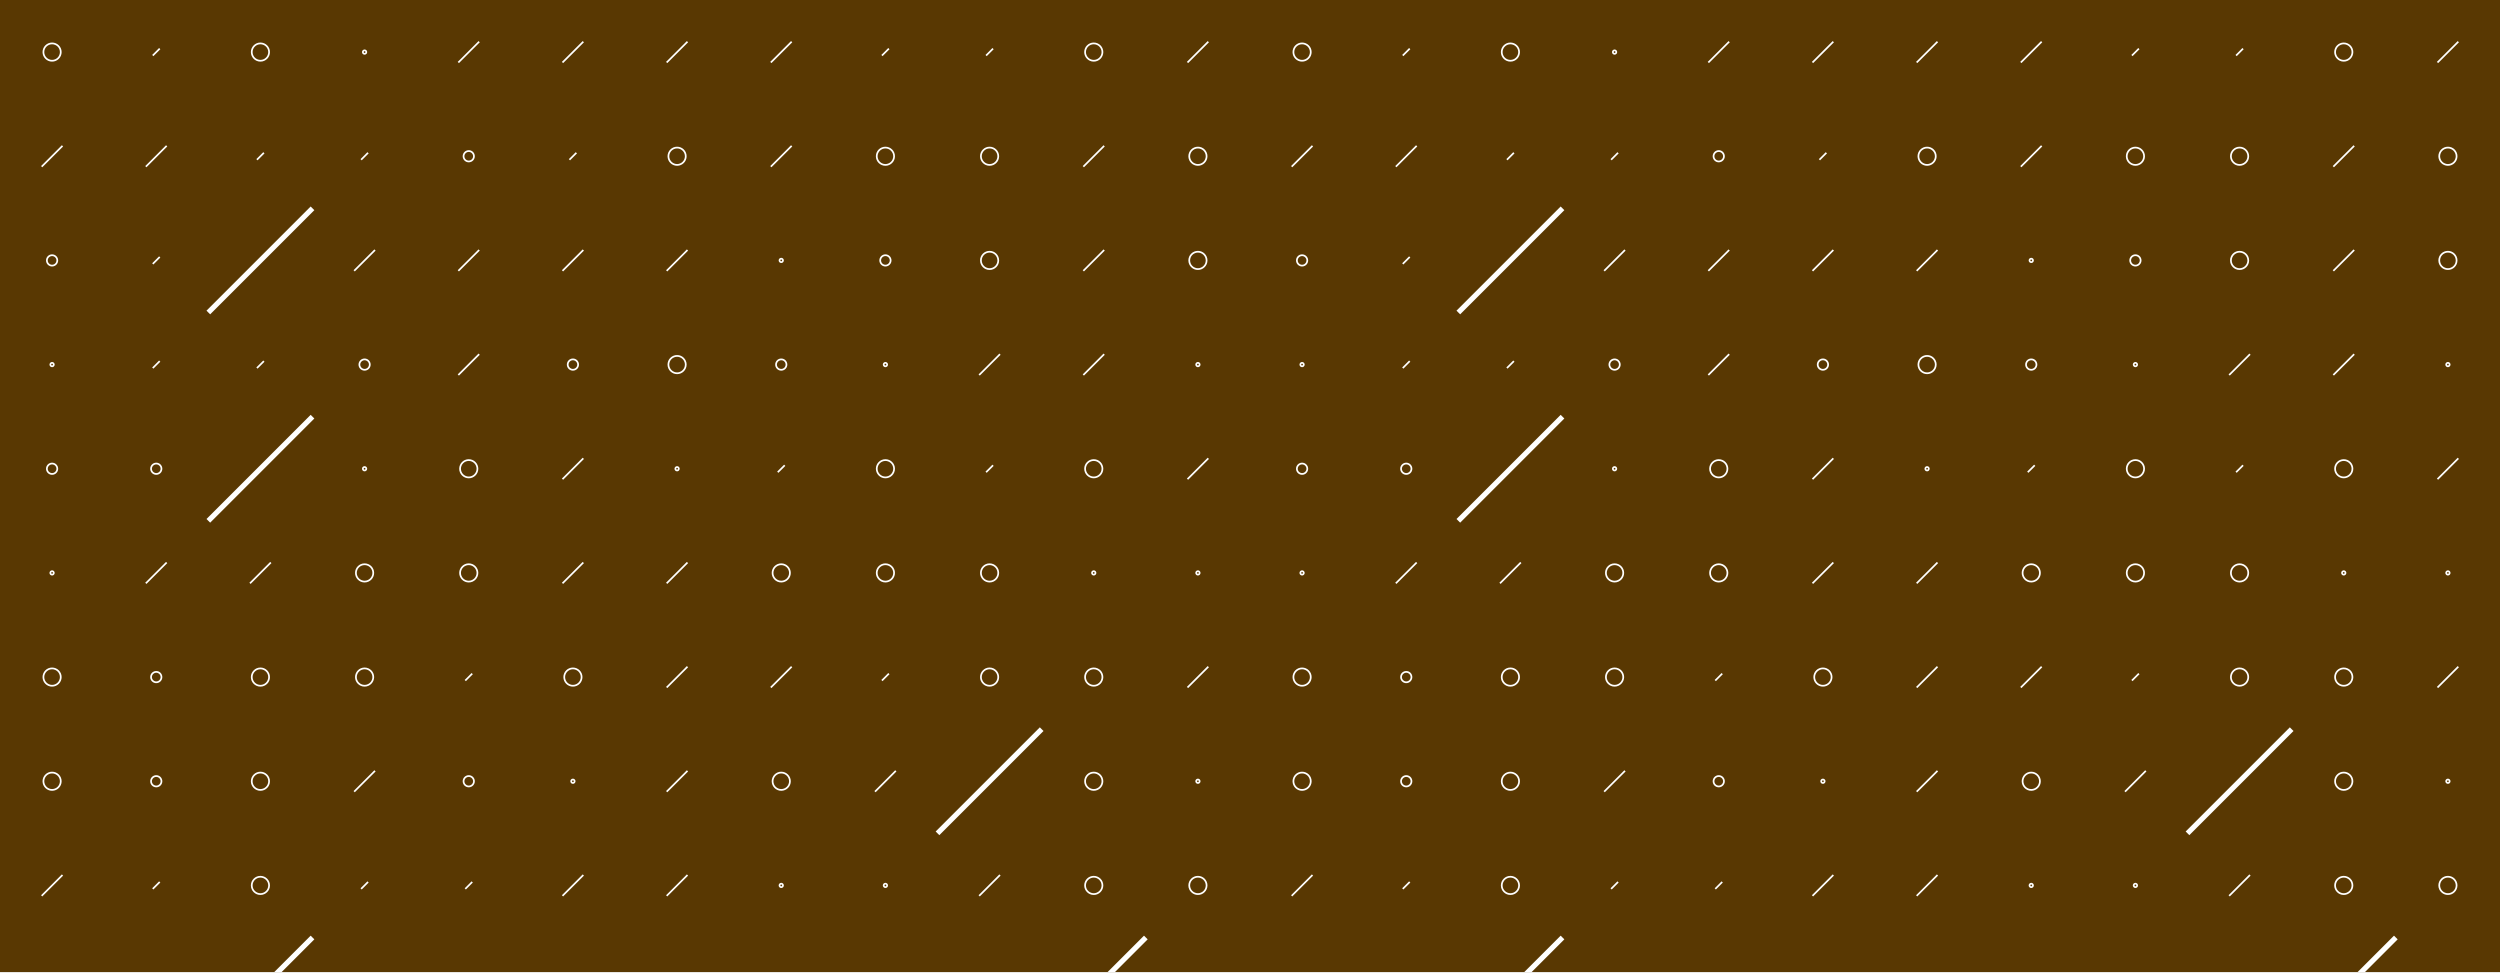
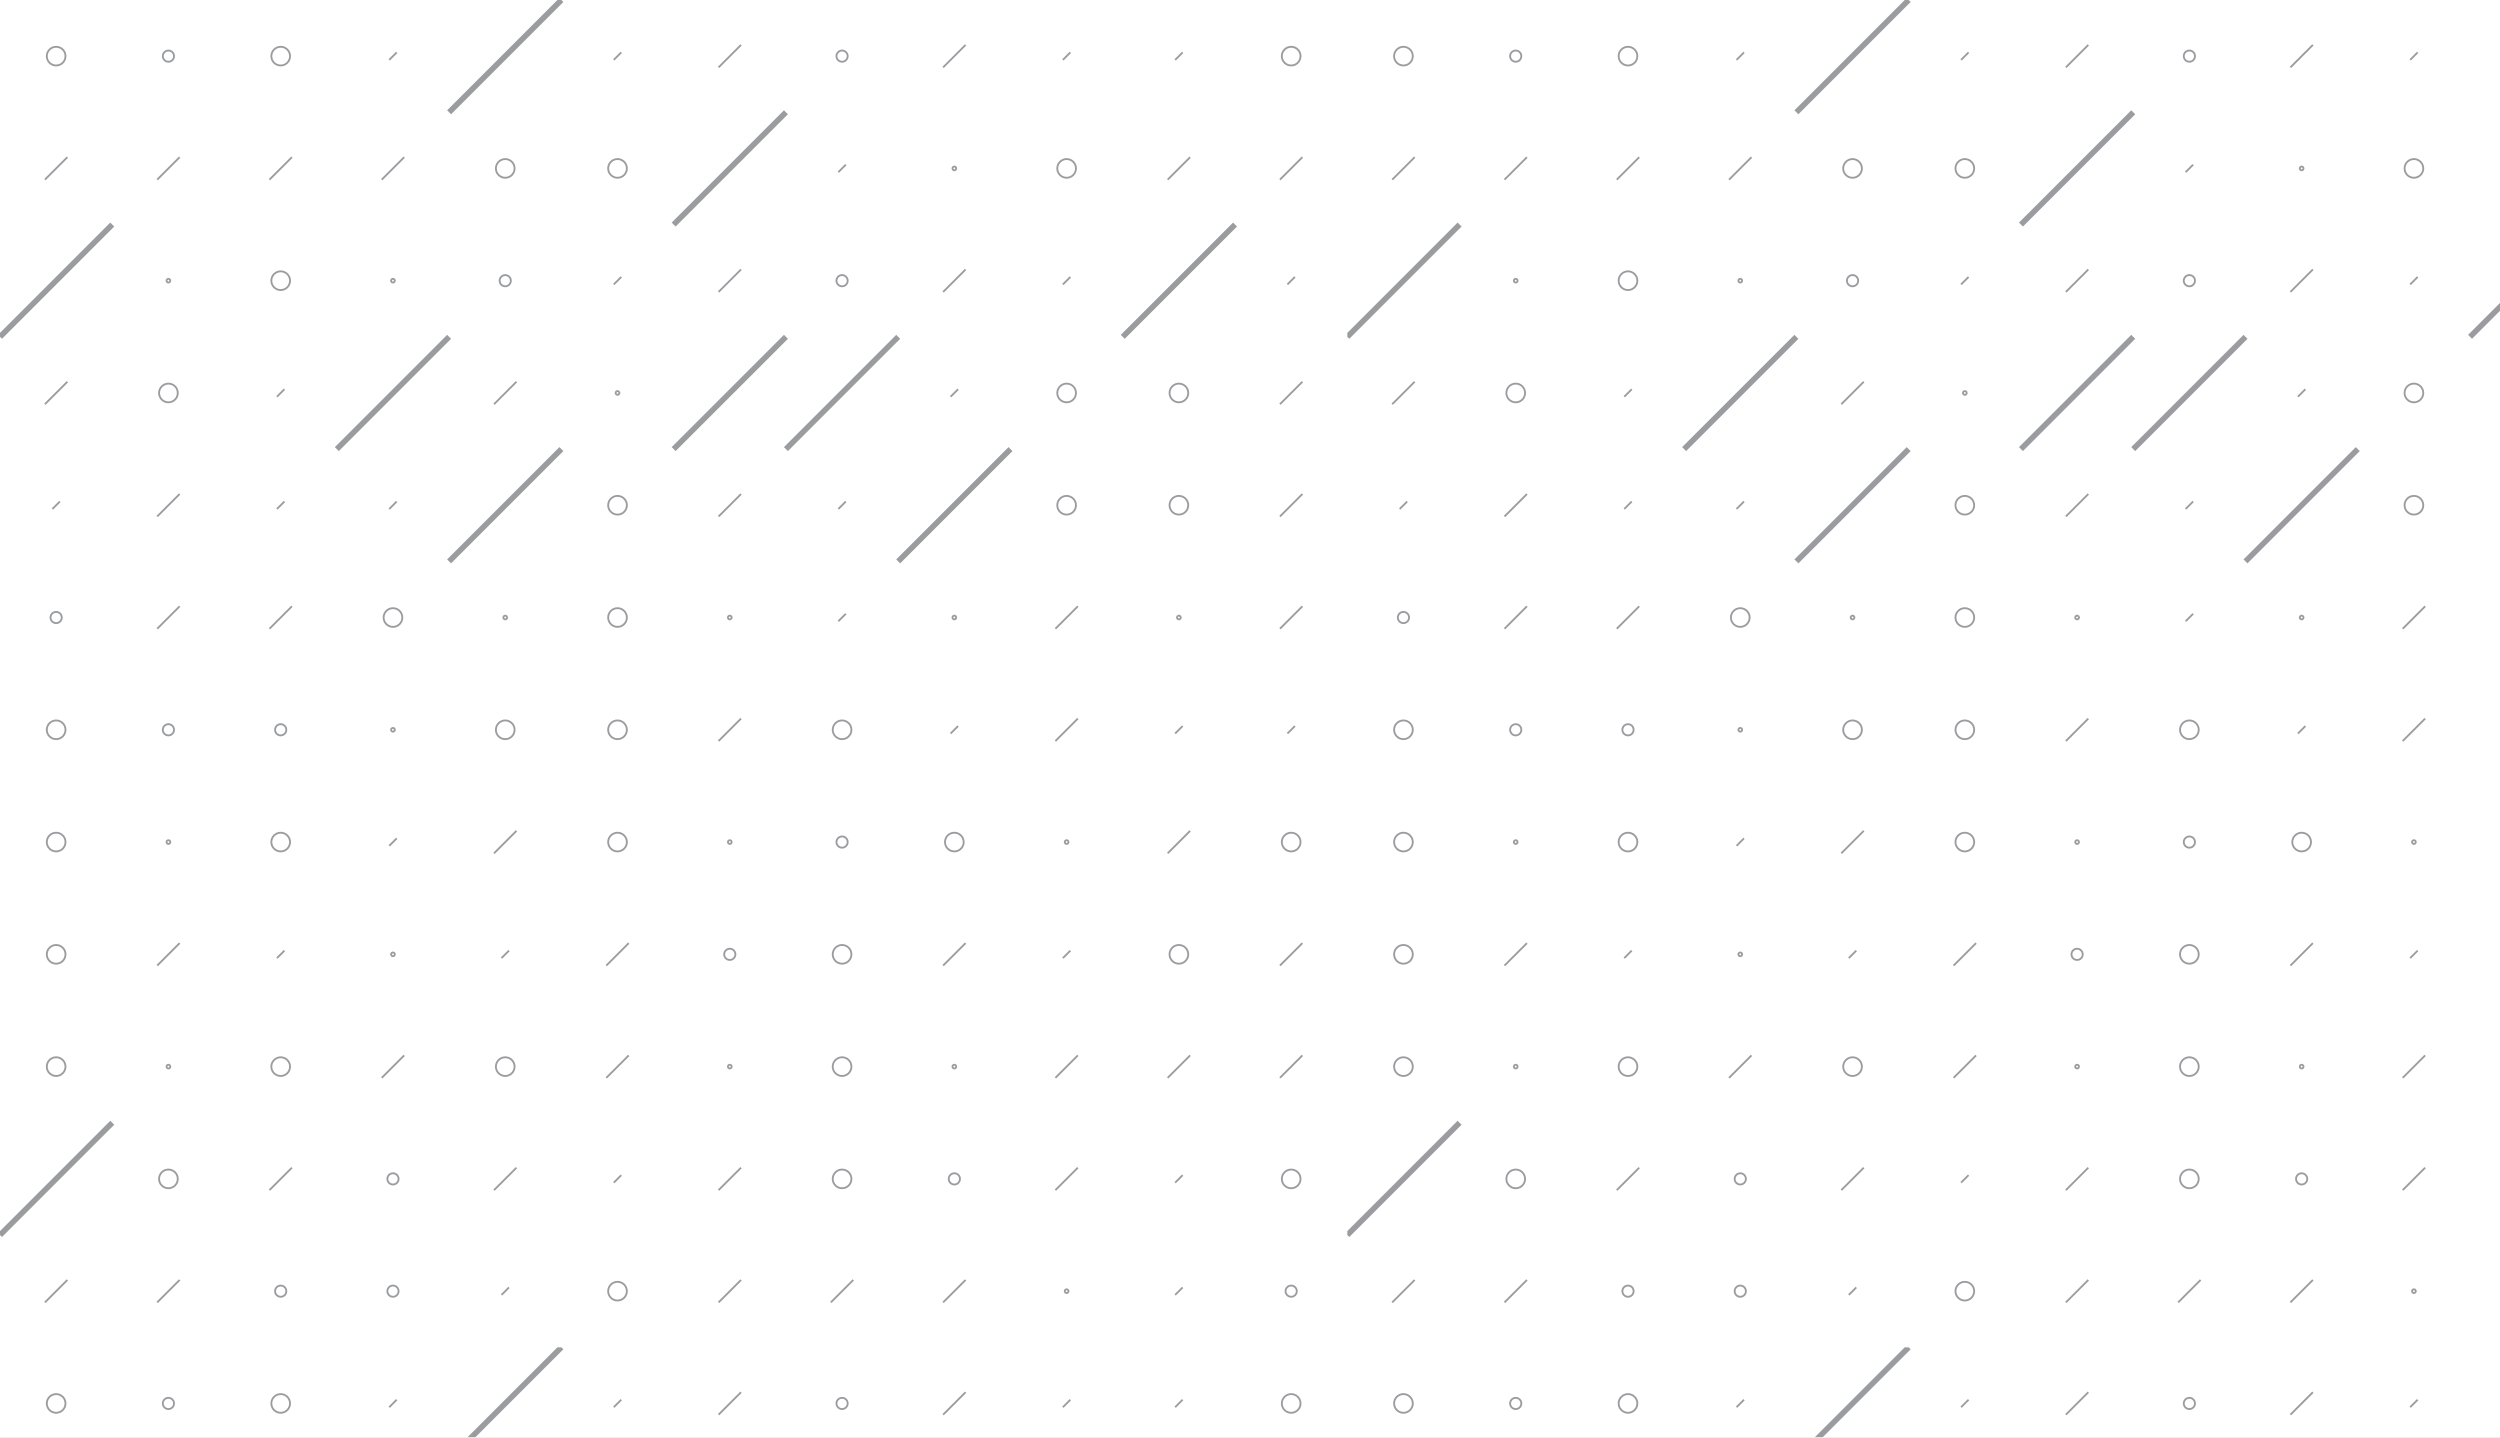
- <svg xmlns="http://www.w3.org/2000/svg" xmlns:xlink="http://www.w3.org/1999/xlink" version="1.1" width="1440" height="560" preserveAspectRatio="none" viewBox="0 0 1440 560">
-   <g mask="url(&quot;#SvgjsMask1024&quot;)" fill="none">
-     <rect width="1440" height="560" x="0" y="0" fill="rgba(89, 56, 2, 1)" />
-     <use xlink:href="#SvgjsSymbol1031" x="0" y="0" />
-     <use xlink:href="#SvgjsSymbol1031" x="720" y="0" />
+ <svg xmlns="http://www.w3.org/2000/svg" xmlns:xlink="http://www.w3.org/1999/xlink" version="1.1" width="1336" height="768" preserveAspectRatio="none" viewBox="0 0 1336 768">
+   <g mask="url(&quot;#SvgjsMask1098&quot;)" fill="none">
+     <rect width="1336" height="768" x="0" y="0" fill="rgba(255, 255, 255, 1)" />
+     <use xlink:href="#SvgjsSymbol1105" x="0" y="0" />
+     <use xlink:href="#SvgjsSymbol1105" x="0" y="720" />
+     <use xlink:href="#SvgjsSymbol1105" x="720" y="0" />
+     <use xlink:href="#SvgjsSymbol1105" x="720" y="720" />
  </g>
  <defs>
-     <mask id="SvgjsMask1024">
-       <rect width="1440" height="560" fill="#ffffff" />
+     <mask id="SvgjsMask1098">
+       <rect width="1336" height="768" fill="#ffffff" />
    </mask>
-     <path d="M-1 0 a1 1 0 1 0 2 0 a1 1 0 1 0 -2 0z" id="SvgjsPath1028" />
-     <path d="M-3 0 a3 3 0 1 0 6 0 a3 3 0 1 0 -6 0z" id="SvgjsPath1027" />
-     <path d="M-5 0 a5 5 0 1 0 10 0 a5 5 0 1 0 -10 0z" id="SvgjsPath1025" />
-     <path d="M2 -2 L-2 2z" id="SvgjsPath1029" />
-     <path d="M6 -6 L-6 6z" id="SvgjsPath1026" />
-     <path d="M30 -30 L-30 30z" id="SvgjsPath1030" />
+     <path d="M-1 0 a1 1 0 1 0 2 0 a1 1 0 1 0 -2 0z" id="SvgjsPath1104" />
+     <path d="M-3 0 a3 3 0 1 0 6 0 a3 3 0 1 0 -6 0z" id="SvgjsPath1103" />
+     <path d="M-5 0 a5 5 0 1 0 10 0 a5 5 0 1 0 -10 0z" id="SvgjsPath1099" />
+     <path d="M2 -2 L-2 2z" id="SvgjsPath1102" />
+     <path d="M6 -6 L-6 6z" id="SvgjsPath1100" />
+     <path d="M30 -30 L-30 30z" id="SvgjsPath1101" />
  </defs>
-   <symbol id="SvgjsSymbol1031">
-     <use xlink:href="#SvgjsPath1025" x="30" y="30" stroke="rgba(255, 255, 255, 1)" />
-     <use xlink:href="#SvgjsPath1026" x="30" y="90" stroke="rgba(255, 255, 255, 1)" />
-     <use xlink:href="#SvgjsPath1027" x="30" y="150" stroke="rgba(255, 255, 255, 1)" />
-     <use xlink:href="#SvgjsPath1028" x="30" y="210" stroke="rgba(255, 255, 255, 1)" />
-     <use xlink:href="#SvgjsPath1027" x="30" y="270" stroke="rgba(255, 255, 255, 1)" />
-     <use xlink:href="#SvgjsPath1028" x="30" y="330" stroke="rgba(255, 255, 255, 1)" />
-     <use xlink:href="#SvgjsPath1025" x="30" y="390" stroke="rgba(255, 255, 255, 1)" />
-     <use xlink:href="#SvgjsPath1025" x="30" y="450" stroke="rgba(255, 255, 255, 1)" />
-     <use xlink:href="#SvgjsPath1026" x="30" y="510" stroke="rgba(255, 255, 255, 1)" />
-     <use xlink:href="#SvgjsPath1025" x="30" y="570" stroke="rgba(255, 255, 255, 1)" />
-     <use xlink:href="#SvgjsPath1029" x="90" y="30" stroke="rgba(255, 255, 255, 1)" />
-     <use xlink:href="#SvgjsPath1026" x="90" y="90" stroke="rgba(255, 255, 255, 1)" />
-     <use xlink:href="#SvgjsPath1029" x="90" y="150" stroke="rgba(255, 255, 255, 1)" />
-     <use xlink:href="#SvgjsPath1029" x="90" y="210" stroke="rgba(255, 255, 255, 1)" />
-     <use xlink:href="#SvgjsPath1027" x="90" y="270" stroke="rgba(255, 255, 255, 1)" />
-     <use xlink:href="#SvgjsPath1026" x="90" y="330" stroke="rgba(255, 255, 255, 1)" />
-     <use xlink:href="#SvgjsPath1027" x="90" y="390" stroke="rgba(255, 255, 255, 1)" />
-     <use xlink:href="#SvgjsPath1027" x="90" y="450" stroke="rgba(255, 255, 255, 1)" />
-     <use xlink:href="#SvgjsPath1029" x="90" y="510" stroke="rgba(255, 255, 255, 1)" />
-     <use xlink:href="#SvgjsPath1028" x="90" y="570" stroke="rgba(255, 255, 255, 1)" />
-     <use xlink:href="#SvgjsPath1025" x="150" y="30" stroke="rgba(255, 255, 255, 1)" />
-     <use xlink:href="#SvgjsPath1029" x="150" y="90" stroke="rgba(255, 255, 255, 1)" />
-     <use xlink:href="#SvgjsPath1030" x="150" y="150" stroke="rgba(255, 255, 255, 1)" stroke-width="3" />
-     <use xlink:href="#SvgjsPath1029" x="150" y="210" stroke="rgba(255, 255, 255, 1)" />
-     <use xlink:href="#SvgjsPath1030" x="150" y="270" stroke="rgba(255, 255, 255, 1)" stroke-width="3" />
-     <use xlink:href="#SvgjsPath1026" x="150" y="330" stroke="rgba(255, 255, 255, 1)" />
-     <use xlink:href="#SvgjsPath1025" x="150" y="390" stroke="rgba(255, 255, 255, 1)" />
-     <use xlink:href="#SvgjsPath1025" x="150" y="450" stroke="rgba(255, 255, 255, 1)" />
-     <use xlink:href="#SvgjsPath1025" x="150" y="510" stroke="rgba(255, 255, 255, 1)" />
-     <use xlink:href="#SvgjsPath1030" x="150" y="570" stroke="rgba(255, 255, 255, 1)" stroke-width="3" />
-     <use xlink:href="#SvgjsPath1028" x="210" y="30" stroke="rgba(255, 255, 255, 1)" />
-     <use xlink:href="#SvgjsPath1029" x="210" y="90" stroke="rgba(255, 255, 255, 1)" />
-     <use xlink:href="#SvgjsPath1026" x="210" y="150" stroke="rgba(255, 255, 255, 1)" />
-     <use xlink:href="#SvgjsPath1027" x="210" y="210" stroke="rgba(255, 255, 255, 1)" />
-     <use xlink:href="#SvgjsPath1028" x="210" y="270" stroke="rgba(255, 255, 255, 1)" />
-     <use xlink:href="#SvgjsPath1025" x="210" y="330" stroke="rgba(255, 255, 255, 1)" />
-     <use xlink:href="#SvgjsPath1025" x="210" y="390" stroke="rgba(255, 255, 255, 1)" />
-     <use xlink:href="#SvgjsPath1026" x="210" y="450" stroke="rgba(255, 255, 255, 1)" />
-     <use xlink:href="#SvgjsPath1029" x="210" y="510" stroke="rgba(255, 255, 255, 1)" />
-     <use xlink:href="#SvgjsPath1026" x="210" y="570" stroke="rgba(255, 255, 255, 1)" />
-     <use xlink:href="#SvgjsPath1026" x="270" y="30" stroke="rgba(255, 255, 255, 1)" />
-     <use xlink:href="#SvgjsPath1027" x="270" y="90" stroke="rgba(255, 255, 255, 1)" />
-     <use xlink:href="#SvgjsPath1026" x="270" y="150" stroke="rgba(255, 255, 255, 1)" />
-     <use xlink:href="#SvgjsPath1026" x="270" y="210" stroke="rgba(255, 255, 255, 1)" />
-     <use xlink:href="#SvgjsPath1025" x="270" y="270" stroke="rgba(255, 255, 255, 1)" />
-     <use xlink:href="#SvgjsPath1025" x="270" y="330" stroke="rgba(255, 255, 255, 1)" />
-     <use xlink:href="#SvgjsPath1029" x="270" y="390" stroke="rgba(255, 255, 255, 1)" />
-     <use xlink:href="#SvgjsPath1027" x="270" y="450" stroke="rgba(255, 255, 255, 1)" />
-     <use xlink:href="#SvgjsPath1029" x="270" y="510" stroke="rgba(255, 255, 255, 1)" />
-     <use xlink:href="#SvgjsPath1028" x="270" y="570" stroke="rgba(255, 255, 255, 1)" />
-     <use xlink:href="#SvgjsPath1026" x="330" y="30" stroke="rgba(255, 255, 255, 1)" />
-     <use xlink:href="#SvgjsPath1029" x="330" y="90" stroke="rgba(255, 255, 255, 1)" />
-     <use xlink:href="#SvgjsPath1026" x="330" y="150" stroke="rgba(255, 255, 255, 1)" />
-     <use xlink:href="#SvgjsPath1027" x="330" y="210" stroke="rgba(255, 255, 255, 1)" />
-     <use xlink:href="#SvgjsPath1026" x="330" y="270" stroke="rgba(255, 255, 255, 1)" />
-     <use xlink:href="#SvgjsPath1026" x="330" y="330" stroke="rgba(255, 255, 255, 1)" />
-     <use xlink:href="#SvgjsPath1025" x="330" y="390" stroke="rgba(255, 255, 255, 1)" />
-     <use xlink:href="#SvgjsPath1028" x="330" y="450" stroke="rgba(255, 255, 255, 1)" />
-     <use xlink:href="#SvgjsPath1026" x="330" y="510" stroke="rgba(255, 255, 255, 1)" />
-     <use xlink:href="#SvgjsPath1029" x="330" y="570" stroke="rgba(255, 255, 255, 1)" />
-     <use xlink:href="#SvgjsPath1026" x="390" y="30" stroke="rgba(255, 255, 255, 1)" />
-     <use xlink:href="#SvgjsPath1025" x="390" y="90" stroke="rgba(255, 255, 255, 1)" />
-     <use xlink:href="#SvgjsPath1026" x="390" y="150" stroke="rgba(255, 255, 255, 1)" />
-     <use xlink:href="#SvgjsPath1025" x="390" y="210" stroke="rgba(255, 255, 255, 1)" />
-     <use xlink:href="#SvgjsPath1028" x="390" y="270" stroke="rgba(255, 255, 255, 1)" />
-     <use xlink:href="#SvgjsPath1026" x="390" y="330" stroke="rgba(255, 255, 255, 1)" />
-     <use xlink:href="#SvgjsPath1026" x="390" y="390" stroke="rgba(255, 255, 255, 1)" />
-     <use xlink:href="#SvgjsPath1026" x="390" y="450" stroke="rgba(255, 255, 255, 1)" />
-     <use xlink:href="#SvgjsPath1026" x="390" y="510" stroke="rgba(255, 255, 255, 1)" />
-     <use xlink:href="#SvgjsPath1026" x="390" y="570" stroke="rgba(255, 255, 255, 1)" />
-     <use xlink:href="#SvgjsPath1026" x="450" y="30" stroke="rgba(255, 255, 255, 1)" />
-     <use xlink:href="#SvgjsPath1026" x="450" y="90" stroke="rgba(255, 255, 255, 1)" />
-     <use xlink:href="#SvgjsPath1028" x="450" y="150" stroke="rgba(255, 255, 255, 1)" />
-     <use xlink:href="#SvgjsPath1027" x="450" y="210" stroke="rgba(255, 255, 255, 1)" />
-     <use xlink:href="#SvgjsPath1029" x="450" y="270" stroke="rgba(255, 255, 255, 1)" />
-     <use xlink:href="#SvgjsPath1025" x="450" y="330" stroke="rgba(255, 255, 255, 1)" />
-     <use xlink:href="#SvgjsPath1026" x="450" y="390" stroke="rgba(255, 255, 255, 1)" />
-     <use xlink:href="#SvgjsPath1025" x="450" y="450" stroke="rgba(255, 255, 255, 1)" />
-     <use xlink:href="#SvgjsPath1028" x="450" y="510" stroke="rgba(255, 255, 255, 1)" />
-     <use xlink:href="#SvgjsPath1027" x="450" y="570" stroke="rgba(255, 255, 255, 1)" />
-     <use xlink:href="#SvgjsPath1029" x="510" y="30" stroke="rgba(255, 255, 255, 1)" />
-     <use xlink:href="#SvgjsPath1025" x="510" y="90" stroke="rgba(255, 255, 255, 1)" />
-     <use xlink:href="#SvgjsPath1027" x="510" y="150" stroke="rgba(255, 255, 255, 1)" />
-     <use xlink:href="#SvgjsPath1028" x="510" y="210" stroke="rgba(255, 255, 255, 1)" />
-     <use xlink:href="#SvgjsPath1025" x="510" y="270" stroke="rgba(255, 255, 255, 1)" />
-     <use xlink:href="#SvgjsPath1025" x="510" y="330" stroke="rgba(255, 255, 255, 1)" />
-     <use xlink:href="#SvgjsPath1029" x="510" y="390" stroke="rgba(255, 255, 255, 1)" />
-     <use xlink:href="#SvgjsPath1026" x="510" y="450" stroke="rgba(255, 255, 255, 1)" />
-     <use xlink:href="#SvgjsPath1028" x="510" y="510" stroke="rgba(255, 255, 255, 1)" />
-     <use xlink:href="#SvgjsPath1025" x="510" y="570" stroke="rgba(255, 255, 255, 1)" />
-     <use xlink:href="#SvgjsPath1029" x="570" y="30" stroke="rgba(255, 255, 255, 1)" />
-     <use xlink:href="#SvgjsPath1025" x="570" y="90" stroke="rgba(255, 255, 255, 1)" />
-     <use xlink:href="#SvgjsPath1025" x="570" y="150" stroke="rgba(255, 255, 255, 1)" />
-     <use xlink:href="#SvgjsPath1026" x="570" y="210" stroke="rgba(255, 255, 255, 1)" />
-     <use xlink:href="#SvgjsPath1029" x="570" y="270" stroke="rgba(255, 255, 255, 1)" />
-     <use xlink:href="#SvgjsPath1025" x="570" y="330" stroke="rgba(255, 255, 255, 1)" />
-     <use xlink:href="#SvgjsPath1025" x="570" y="390" stroke="rgba(255, 255, 255, 1)" />
-     <use xlink:href="#SvgjsPath1030" x="570" y="450" stroke="rgba(255, 255, 255, 1)" stroke-width="3" />
-     <use xlink:href="#SvgjsPath1026" x="570" y="510" stroke="rgba(255, 255, 255, 1)" />
-     <use xlink:href="#SvgjsPath1026" x="570" y="570" stroke="rgba(255, 255, 255, 1)" />
-     <use xlink:href="#SvgjsPath1025" x="630" y="30" stroke="rgba(255, 255, 255, 1)" />
-     <use xlink:href="#SvgjsPath1026" x="630" y="90" stroke="rgba(255, 255, 255, 1)" />
-     <use xlink:href="#SvgjsPath1026" x="630" y="150" stroke="rgba(255, 255, 255, 1)" />
-     <use xlink:href="#SvgjsPath1026" x="630" y="210" stroke="rgba(255, 255, 255, 1)" />
-     <use xlink:href="#SvgjsPath1025" x="630" y="270" stroke="rgba(255, 255, 255, 1)" />
-     <use xlink:href="#SvgjsPath1028" x="630" y="330" stroke="rgba(255, 255, 255, 1)" />
-     <use xlink:href="#SvgjsPath1025" x="630" y="390" stroke="rgba(255, 255, 255, 1)" />
-     <use xlink:href="#SvgjsPath1025" x="630" y="450" stroke="rgba(255, 255, 255, 1)" />
-     <use xlink:href="#SvgjsPath1025" x="630" y="510" stroke="rgba(255, 255, 255, 1)" />
-     <use xlink:href="#SvgjsPath1030" x="630" y="570" stroke="rgba(255, 255, 255, 1)" stroke-width="3" />
-     <use xlink:href="#SvgjsPath1026" x="690" y="30" stroke="rgba(255, 255, 255, 1)" />
-     <use xlink:href="#SvgjsPath1025" x="690" y="90" stroke="rgba(255, 255, 255, 1)" />
-     <use xlink:href="#SvgjsPath1025" x="690" y="150" stroke="rgba(255, 255, 255, 1)" />
-     <use xlink:href="#SvgjsPath1028" x="690" y="210" stroke="rgba(255, 255, 255, 1)" />
-     <use xlink:href="#SvgjsPath1026" x="690" y="270" stroke="rgba(255, 255, 255, 1)" />
-     <use xlink:href="#SvgjsPath1028" x="690" y="330" stroke="rgba(255, 255, 255, 1)" />
-     <use xlink:href="#SvgjsPath1026" x="690" y="390" stroke="rgba(255, 255, 255, 1)" />
-     <use xlink:href="#SvgjsPath1028" x="690" y="450" stroke="rgba(255, 255, 255, 1)" />
-     <use xlink:href="#SvgjsPath1025" x="690" y="510" stroke="rgba(255, 255, 255, 1)" />
-     <use xlink:href="#SvgjsPath1028" x="690" y="570" stroke="rgba(255, 255, 255, 1)" />
+   <symbol id="SvgjsSymbol1105">
+     <use xlink:href="#SvgjsPath1099" x="30" y="30" stroke="rgba(154, 156, 159, 1)" />
+     <use xlink:href="#SvgjsPath1100" x="30" y="90" stroke="rgba(154, 156, 159, 1)" />
+     <use xlink:href="#SvgjsPath1101" x="30" y="150" stroke="rgba(154, 156, 159, 1)" stroke-width="3" />
+     <use xlink:href="#SvgjsPath1100" x="30" y="210" stroke="rgba(154, 156, 159, 1)" />
+     <use xlink:href="#SvgjsPath1102" x="30" y="270" stroke="rgba(154, 156, 159, 1)" />
+     <use xlink:href="#SvgjsPath1103" x="30" y="330" stroke="rgba(154, 156, 159, 1)" />
+     <use xlink:href="#SvgjsPath1099" x="30" y="390" stroke="rgba(154, 156, 159, 1)" />
+     <use xlink:href="#SvgjsPath1099" x="30" y="450" stroke="rgba(154, 156, 159, 1)" />
+     <use xlink:href="#SvgjsPath1099" x="30" y="510" stroke="rgba(154, 156, 159, 1)" />
+     <use xlink:href="#SvgjsPath1099" x="30" y="570" stroke="rgba(154, 156, 159, 1)" />
+     <use xlink:href="#SvgjsPath1101" x="30" y="630" stroke="rgba(154, 156, 159, 1)" stroke-width="3" />
+     <use xlink:href="#SvgjsPath1100" x="30" y="690" stroke="rgba(154, 156, 159, 1)" />
+     <use xlink:href="#SvgjsPath1103" x="90" y="30" stroke="rgba(154, 156, 159, 1)" />
+     <use xlink:href="#SvgjsPath1100" x="90" y="90" stroke="rgba(154, 156, 159, 1)" />
+     <use xlink:href="#SvgjsPath1104" x="90" y="150" stroke="rgba(154, 156, 159, 1)" />
+     <use xlink:href="#SvgjsPath1099" x="90" y="210" stroke="rgba(154, 156, 159, 1)" />
+     <use xlink:href="#SvgjsPath1100" x="90" y="270" stroke="rgba(154, 156, 159, 1)" />
+     <use xlink:href="#SvgjsPath1100" x="90" y="330" stroke="rgba(154, 156, 159, 1)" />
+     <use xlink:href="#SvgjsPath1103" x="90" y="390" stroke="rgba(154, 156, 159, 1)" />
+     <use xlink:href="#SvgjsPath1104" x="90" y="450" stroke="rgba(154, 156, 159, 1)" />
+     <use xlink:href="#SvgjsPath1100" x="90" y="510" stroke="rgba(154, 156, 159, 1)" />
+     <use xlink:href="#SvgjsPath1104" x="90" y="570" stroke="rgba(154, 156, 159, 1)" />
+     <use xlink:href="#SvgjsPath1099" x="90" y="630" stroke="rgba(154, 156, 159, 1)" />
+     <use xlink:href="#SvgjsPath1100" x="90" y="690" stroke="rgba(154, 156, 159, 1)" />
+     <use xlink:href="#SvgjsPath1099" x="150" y="30" stroke="rgba(154, 156, 159, 1)" />
+     <use xlink:href="#SvgjsPath1100" x="150" y="90" stroke="rgba(154, 156, 159, 1)" />
+     <use xlink:href="#SvgjsPath1099" x="150" y="150" stroke="rgba(154, 156, 159, 1)" />
+     <use xlink:href="#SvgjsPath1102" x="150" y="210" stroke="rgba(154, 156, 159, 1)" />
+     <use xlink:href="#SvgjsPath1102" x="150" y="270" stroke="rgba(154, 156, 159, 1)" />
+     <use xlink:href="#SvgjsPath1100" x="150" y="330" stroke="rgba(154, 156, 159, 1)" />
+     <use xlink:href="#SvgjsPath1103" x="150" y="390" stroke="rgba(154, 156, 159, 1)" />
+     <use xlink:href="#SvgjsPath1099" x="150" y="450" stroke="rgba(154, 156, 159, 1)" />
+     <use xlink:href="#SvgjsPath1102" x="150" y="510" stroke="rgba(154, 156, 159, 1)" />
+     <use xlink:href="#SvgjsPath1099" x="150" y="570" stroke="rgba(154, 156, 159, 1)" />
+     <use xlink:href="#SvgjsPath1100" x="150" y="630" stroke="rgba(154, 156, 159, 1)" />
+     <use xlink:href="#SvgjsPath1103" x="150" y="690" stroke="rgba(154, 156, 159, 1)" />
+     <use xlink:href="#SvgjsPath1102" x="210" y="30" stroke="rgba(154, 156, 159, 1)" />
+     <use xlink:href="#SvgjsPath1100" x="210" y="90" stroke="rgba(154, 156, 159, 1)" />
+     <use xlink:href="#SvgjsPath1104" x="210" y="150" stroke="rgba(154, 156, 159, 1)" />
+     <use xlink:href="#SvgjsPath1101" x="210" y="210" stroke="rgba(154, 156, 159, 1)" stroke-width="3" />
+     <use xlink:href="#SvgjsPath1102" x="210" y="270" stroke="rgba(154, 156, 159, 1)" />
+     <use xlink:href="#SvgjsPath1099" x="210" y="330" stroke="rgba(154, 156, 159, 1)" />
+     <use xlink:href="#SvgjsPath1104" x="210" y="390" stroke="rgba(154, 156, 159, 1)" />
+     <use xlink:href="#SvgjsPath1102" x="210" y="450" stroke="rgba(154, 156, 159, 1)" />
+     <use xlink:href="#SvgjsPath1104" x="210" y="510" stroke="rgba(154, 156, 159, 1)" />
+     <use xlink:href="#SvgjsPath1100" x="210" y="570" stroke="rgba(154, 156, 159, 1)" />
+     <use xlink:href="#SvgjsPath1103" x="210" y="630" stroke="rgba(154, 156, 159, 1)" />
+     <use xlink:href="#SvgjsPath1103" x="210" y="690" stroke="rgba(154, 156, 159, 1)" />
+     <use xlink:href="#SvgjsPath1101" x="270" y="30" stroke="rgba(154, 156, 159, 1)" stroke-width="3" />
+     <use xlink:href="#SvgjsPath1099" x="270" y="90" stroke="rgba(154, 156, 159, 1)" />
+     <use xlink:href="#SvgjsPath1103" x="270" y="150" stroke="rgba(154, 156, 159, 1)" />
+     <use xlink:href="#SvgjsPath1100" x="270" y="210" stroke="rgba(154, 156, 159, 1)" />
+     <use xlink:href="#SvgjsPath1101" x="270" y="270" stroke="rgba(154, 156, 159, 1)" stroke-width="3" />
+     <use xlink:href="#SvgjsPath1104" x="270" y="330" stroke="rgba(154, 156, 159, 1)" />
+     <use xlink:href="#SvgjsPath1099" x="270" y="390" stroke="rgba(154, 156, 159, 1)" />
+     <use xlink:href="#SvgjsPath1100" x="270" y="450" stroke="rgba(154, 156, 159, 1)" />
+     <use xlink:href="#SvgjsPath1102" x="270" y="510" stroke="rgba(154, 156, 159, 1)" />
+     <use xlink:href="#SvgjsPath1099" x="270" y="570" stroke="rgba(154, 156, 159, 1)" />
+     <use xlink:href="#SvgjsPath1100" x="270" y="630" stroke="rgba(154, 156, 159, 1)" />
+     <use xlink:href="#SvgjsPath1102" x="270" y="690" stroke="rgba(154, 156, 159, 1)" />
+     <use xlink:href="#SvgjsPath1102" x="330" y="30" stroke="rgba(154, 156, 159, 1)" />
+     <use xlink:href="#SvgjsPath1099" x="330" y="90" stroke="rgba(154, 156, 159, 1)" />
+     <use xlink:href="#SvgjsPath1102" x="330" y="150" stroke="rgba(154, 156, 159, 1)" />
+     <use xlink:href="#SvgjsPath1104" x="330" y="210" stroke="rgba(154, 156, 159, 1)" />
+     <use xlink:href="#SvgjsPath1099" x="330" y="270" stroke="rgba(154, 156, 159, 1)" />
+     <use xlink:href="#SvgjsPath1099" x="330" y="330" stroke="rgba(154, 156, 159, 1)" />
+     <use xlink:href="#SvgjsPath1099" x="330" y="390" stroke="rgba(154, 156, 159, 1)" />
+     <use xlink:href="#SvgjsPath1099" x="330" y="450" stroke="rgba(154, 156, 159, 1)" />
+     <use xlink:href="#SvgjsPath1100" x="330" y="510" stroke="rgba(154, 156, 159, 1)" />
+     <use xlink:href="#SvgjsPath1100" x="330" y="570" stroke="rgba(154, 156, 159, 1)" />
+     <use xlink:href="#SvgjsPath1102" x="330" y="630" stroke="rgba(154, 156, 159, 1)" />
+     <use xlink:href="#SvgjsPath1099" x="330" y="690" stroke="rgba(154, 156, 159, 1)" />
+     <use xlink:href="#SvgjsPath1100" x="390" y="30" stroke="rgba(154, 156, 159, 1)" />
+     <use xlink:href="#SvgjsPath1101" x="390" y="90" stroke="rgba(154, 156, 159, 1)" stroke-width="3" />
+     <use xlink:href="#SvgjsPath1100" x="390" y="150" stroke="rgba(154, 156, 159, 1)" />
+     <use xlink:href="#SvgjsPath1101" x="390" y="210" stroke="rgba(154, 156, 159, 1)" stroke-width="3" />
+     <use xlink:href="#SvgjsPath1100" x="390" y="270" stroke="rgba(154, 156, 159, 1)" />
+     <use xlink:href="#SvgjsPath1104" x="390" y="330" stroke="rgba(154, 156, 159, 1)" />
+     <use xlink:href="#SvgjsPath1100" x="390" y="390" stroke="rgba(154, 156, 159, 1)" />
+     <use xlink:href="#SvgjsPath1104" x="390" y="450" stroke="rgba(154, 156, 159, 1)" />
+     <use xlink:href="#SvgjsPath1103" x="390" y="510" stroke="rgba(154, 156, 159, 1)" />
+     <use xlink:href="#SvgjsPath1104" x="390" y="570" stroke="rgba(154, 156, 159, 1)" />
+     <use xlink:href="#SvgjsPath1100" x="390" y="630" stroke="rgba(154, 156, 159, 1)" />
+     <use xlink:href="#SvgjsPath1100" x="390" y="690" stroke="rgba(154, 156, 159, 1)" />
+     <use xlink:href="#SvgjsPath1103" x="450" y="30" stroke="rgba(154, 156, 159, 1)" />
+     <use xlink:href="#SvgjsPath1102" x="450" y="90" stroke="rgba(154, 156, 159, 1)" />
+     <use xlink:href="#SvgjsPath1103" x="450" y="150" stroke="rgba(154, 156, 159, 1)" />
+     <use xlink:href="#SvgjsPath1101" x="450" y="210" stroke="rgba(154, 156, 159, 1)" stroke-width="3" />
+     <use xlink:href="#SvgjsPath1102" x="450" y="270" stroke="rgba(154, 156, 159, 1)" />
+     <use xlink:href="#SvgjsPath1102" x="450" y="330" stroke="rgba(154, 156, 159, 1)" />
+     <use xlink:href="#SvgjsPath1099" x="450" y="390" stroke="rgba(154, 156, 159, 1)" />
+     <use xlink:href="#SvgjsPath1103" x="450" y="450" stroke="rgba(154, 156, 159, 1)" />
+     <use xlink:href="#SvgjsPath1099" x="450" y="510" stroke="rgba(154, 156, 159, 1)" />
+     <use xlink:href="#SvgjsPath1099" x="450" y="570" stroke="rgba(154, 156, 159, 1)" />
+     <use xlink:href="#SvgjsPath1099" x="450" y="630" stroke="rgba(154, 156, 159, 1)" />
+     <use xlink:href="#SvgjsPath1100" x="450" y="690" stroke="rgba(154, 156, 159, 1)" />
+     <use xlink:href="#SvgjsPath1100" x="510" y="30" stroke="rgba(154, 156, 159, 1)" />
+     <use xlink:href="#SvgjsPath1104" x="510" y="90" stroke="rgba(154, 156, 159, 1)" />
+     <use xlink:href="#SvgjsPath1100" x="510" y="150" stroke="rgba(154, 156, 159, 1)" />
+     <use xlink:href="#SvgjsPath1102" x="510" y="210" stroke="rgba(154, 156, 159, 1)" />
+     <use xlink:href="#SvgjsPath1101" x="510" y="270" stroke="rgba(154, 156, 159, 1)" stroke-width="3" />
+     <use xlink:href="#SvgjsPath1104" x="510" y="330" stroke="rgba(154, 156, 159, 1)" />
+     <use xlink:href="#SvgjsPath1102" x="510" y="390" stroke="rgba(154, 156, 159, 1)" />
+     <use xlink:href="#SvgjsPath1099" x="510" y="450" stroke="rgba(154, 156, 159, 1)" />
+     <use xlink:href="#SvgjsPath1100" x="510" y="510" stroke="rgba(154, 156, 159, 1)" />
+     <use xlink:href="#SvgjsPath1104" x="510" y="570" stroke="rgba(154, 156, 159, 1)" />
+     <use xlink:href="#SvgjsPath1103" x="510" y="630" stroke="rgba(154, 156, 159, 1)" />
+     <use xlink:href="#SvgjsPath1100" x="510" y="690" stroke="rgba(154, 156, 159, 1)" />
+     <use xlink:href="#SvgjsPath1102" x="570" y="30" stroke="rgba(154, 156, 159, 1)" />
+     <use xlink:href="#SvgjsPath1099" x="570" y="90" stroke="rgba(154, 156, 159, 1)" />
+     <use xlink:href="#SvgjsPath1102" x="570" y="150" stroke="rgba(154, 156, 159, 1)" />
+     <use xlink:href="#SvgjsPath1099" x="570" y="210" stroke="rgba(154, 156, 159, 1)" />
+     <use xlink:href="#SvgjsPath1099" x="570" y="270" stroke="rgba(154, 156, 159, 1)" />
+     <use xlink:href="#SvgjsPath1100" x="570" y="330" stroke="rgba(154, 156, 159, 1)" />
+     <use xlink:href="#SvgjsPath1100" x="570" y="390" stroke="rgba(154, 156, 159, 1)" />
+     <use xlink:href="#SvgjsPath1104" x="570" y="450" stroke="rgba(154, 156, 159, 1)" />
+     <use xlink:href="#SvgjsPath1102" x="570" y="510" stroke="rgba(154, 156, 159, 1)" />
+     <use xlink:href="#SvgjsPath1100" x="570" y="570" stroke="rgba(154, 156, 159, 1)" />
+     <use xlink:href="#SvgjsPath1100" x="570" y="630" stroke="rgba(154, 156, 159, 1)" />
+     <use xlink:href="#SvgjsPath1104" x="570" y="690" stroke="rgba(154, 156, 159, 1)" />
+     <use xlink:href="#SvgjsPath1102" x="630" y="30" stroke="rgba(154, 156, 159, 1)" />
+     <use xlink:href="#SvgjsPath1100" x="630" y="90" stroke="rgba(154, 156, 159, 1)" />
+     <use xlink:href="#SvgjsPath1101" x="630" y="150" stroke="rgba(154, 156, 159, 1)" stroke-width="3" />
+     <use xlink:href="#SvgjsPath1099" x="630" y="210" stroke="rgba(154, 156, 159, 1)" />
+     <use xlink:href="#SvgjsPath1099" x="630" y="270" stroke="rgba(154, 156, 159, 1)" />
+     <use xlink:href="#SvgjsPath1104" x="630" y="330" stroke="rgba(154, 156, 159, 1)" />
+     <use xlink:href="#SvgjsPath1102" x="630" y="390" stroke="rgba(154, 156, 159, 1)" />
+     <use xlink:href="#SvgjsPath1100" x="630" y="450" stroke="rgba(154, 156, 159, 1)" />
+     <use xlink:href="#SvgjsPath1099" x="630" y="510" stroke="rgba(154, 156, 159, 1)" />
+     <use xlink:href="#SvgjsPath1100" x="630" y="570" stroke="rgba(154, 156, 159, 1)" />
+     <use xlink:href="#SvgjsPath1102" x="630" y="630" stroke="rgba(154, 156, 159, 1)" />
+     <use xlink:href="#SvgjsPath1102" x="630" y="690" stroke="rgba(154, 156, 159, 1)" />
+     <use xlink:href="#SvgjsPath1099" x="690" y="30" stroke="rgba(154, 156, 159, 1)" />
+     <use xlink:href="#SvgjsPath1100" x="690" y="90" stroke="rgba(154, 156, 159, 1)" />
+     <use xlink:href="#SvgjsPath1102" x="690" y="150" stroke="rgba(154, 156, 159, 1)" />
+     <use xlink:href="#SvgjsPath1100" x="690" y="210" stroke="rgba(154, 156, 159, 1)" />
+     <use xlink:href="#SvgjsPath1100" x="690" y="270" stroke="rgba(154, 156, 159, 1)" />
+     <use xlink:href="#SvgjsPath1100" x="690" y="330" stroke="rgba(154, 156, 159, 1)" />
+     <use xlink:href="#SvgjsPath1102" x="690" y="390" stroke="rgba(154, 156, 159, 1)" />
+     <use xlink:href="#SvgjsPath1099" x="690" y="450" stroke="rgba(154, 156, 159, 1)" />
+     <use xlink:href="#SvgjsPath1100" x="690" y="510" stroke="rgba(154, 156, 159, 1)" />
+     <use xlink:href="#SvgjsPath1100" x="690" y="570" stroke="rgba(154, 156, 159, 1)" />
+     <use xlink:href="#SvgjsPath1099" x="690" y="630" stroke="rgba(154, 156, 159, 1)" />
+     <use xlink:href="#SvgjsPath1103" x="690" y="690" stroke="rgba(154, 156, 159, 1)" />
  </symbol>
</svg>
